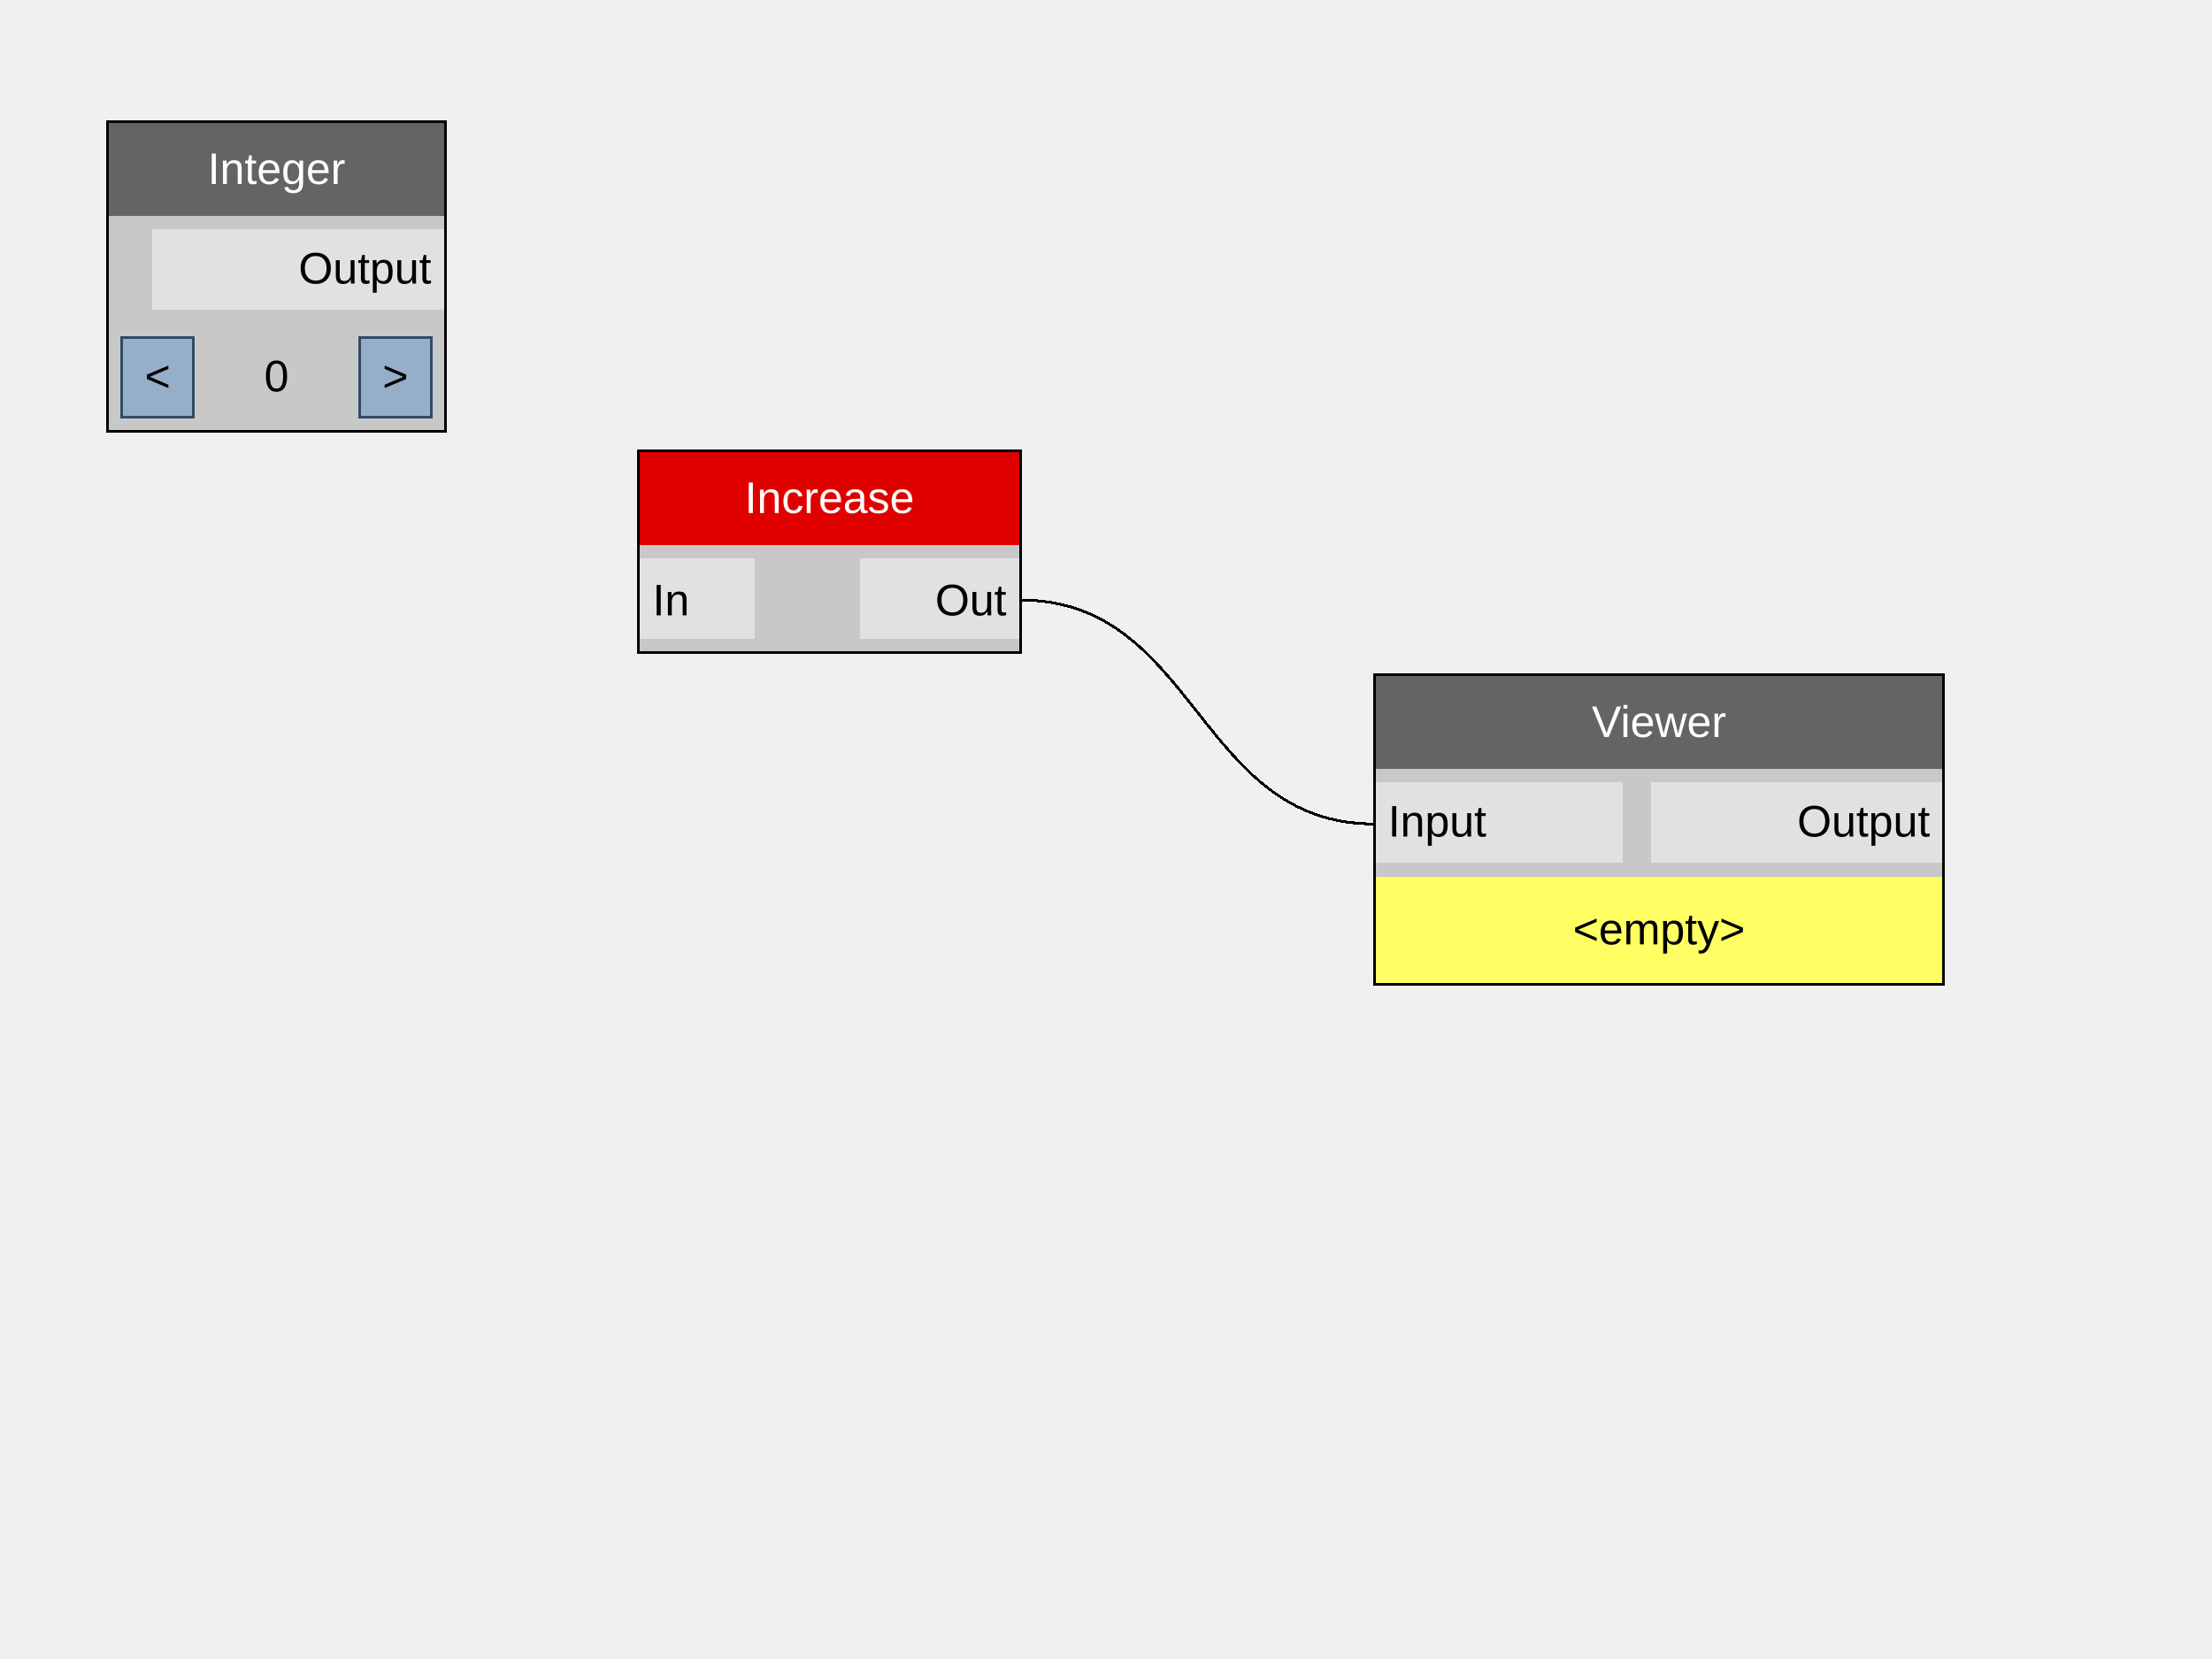
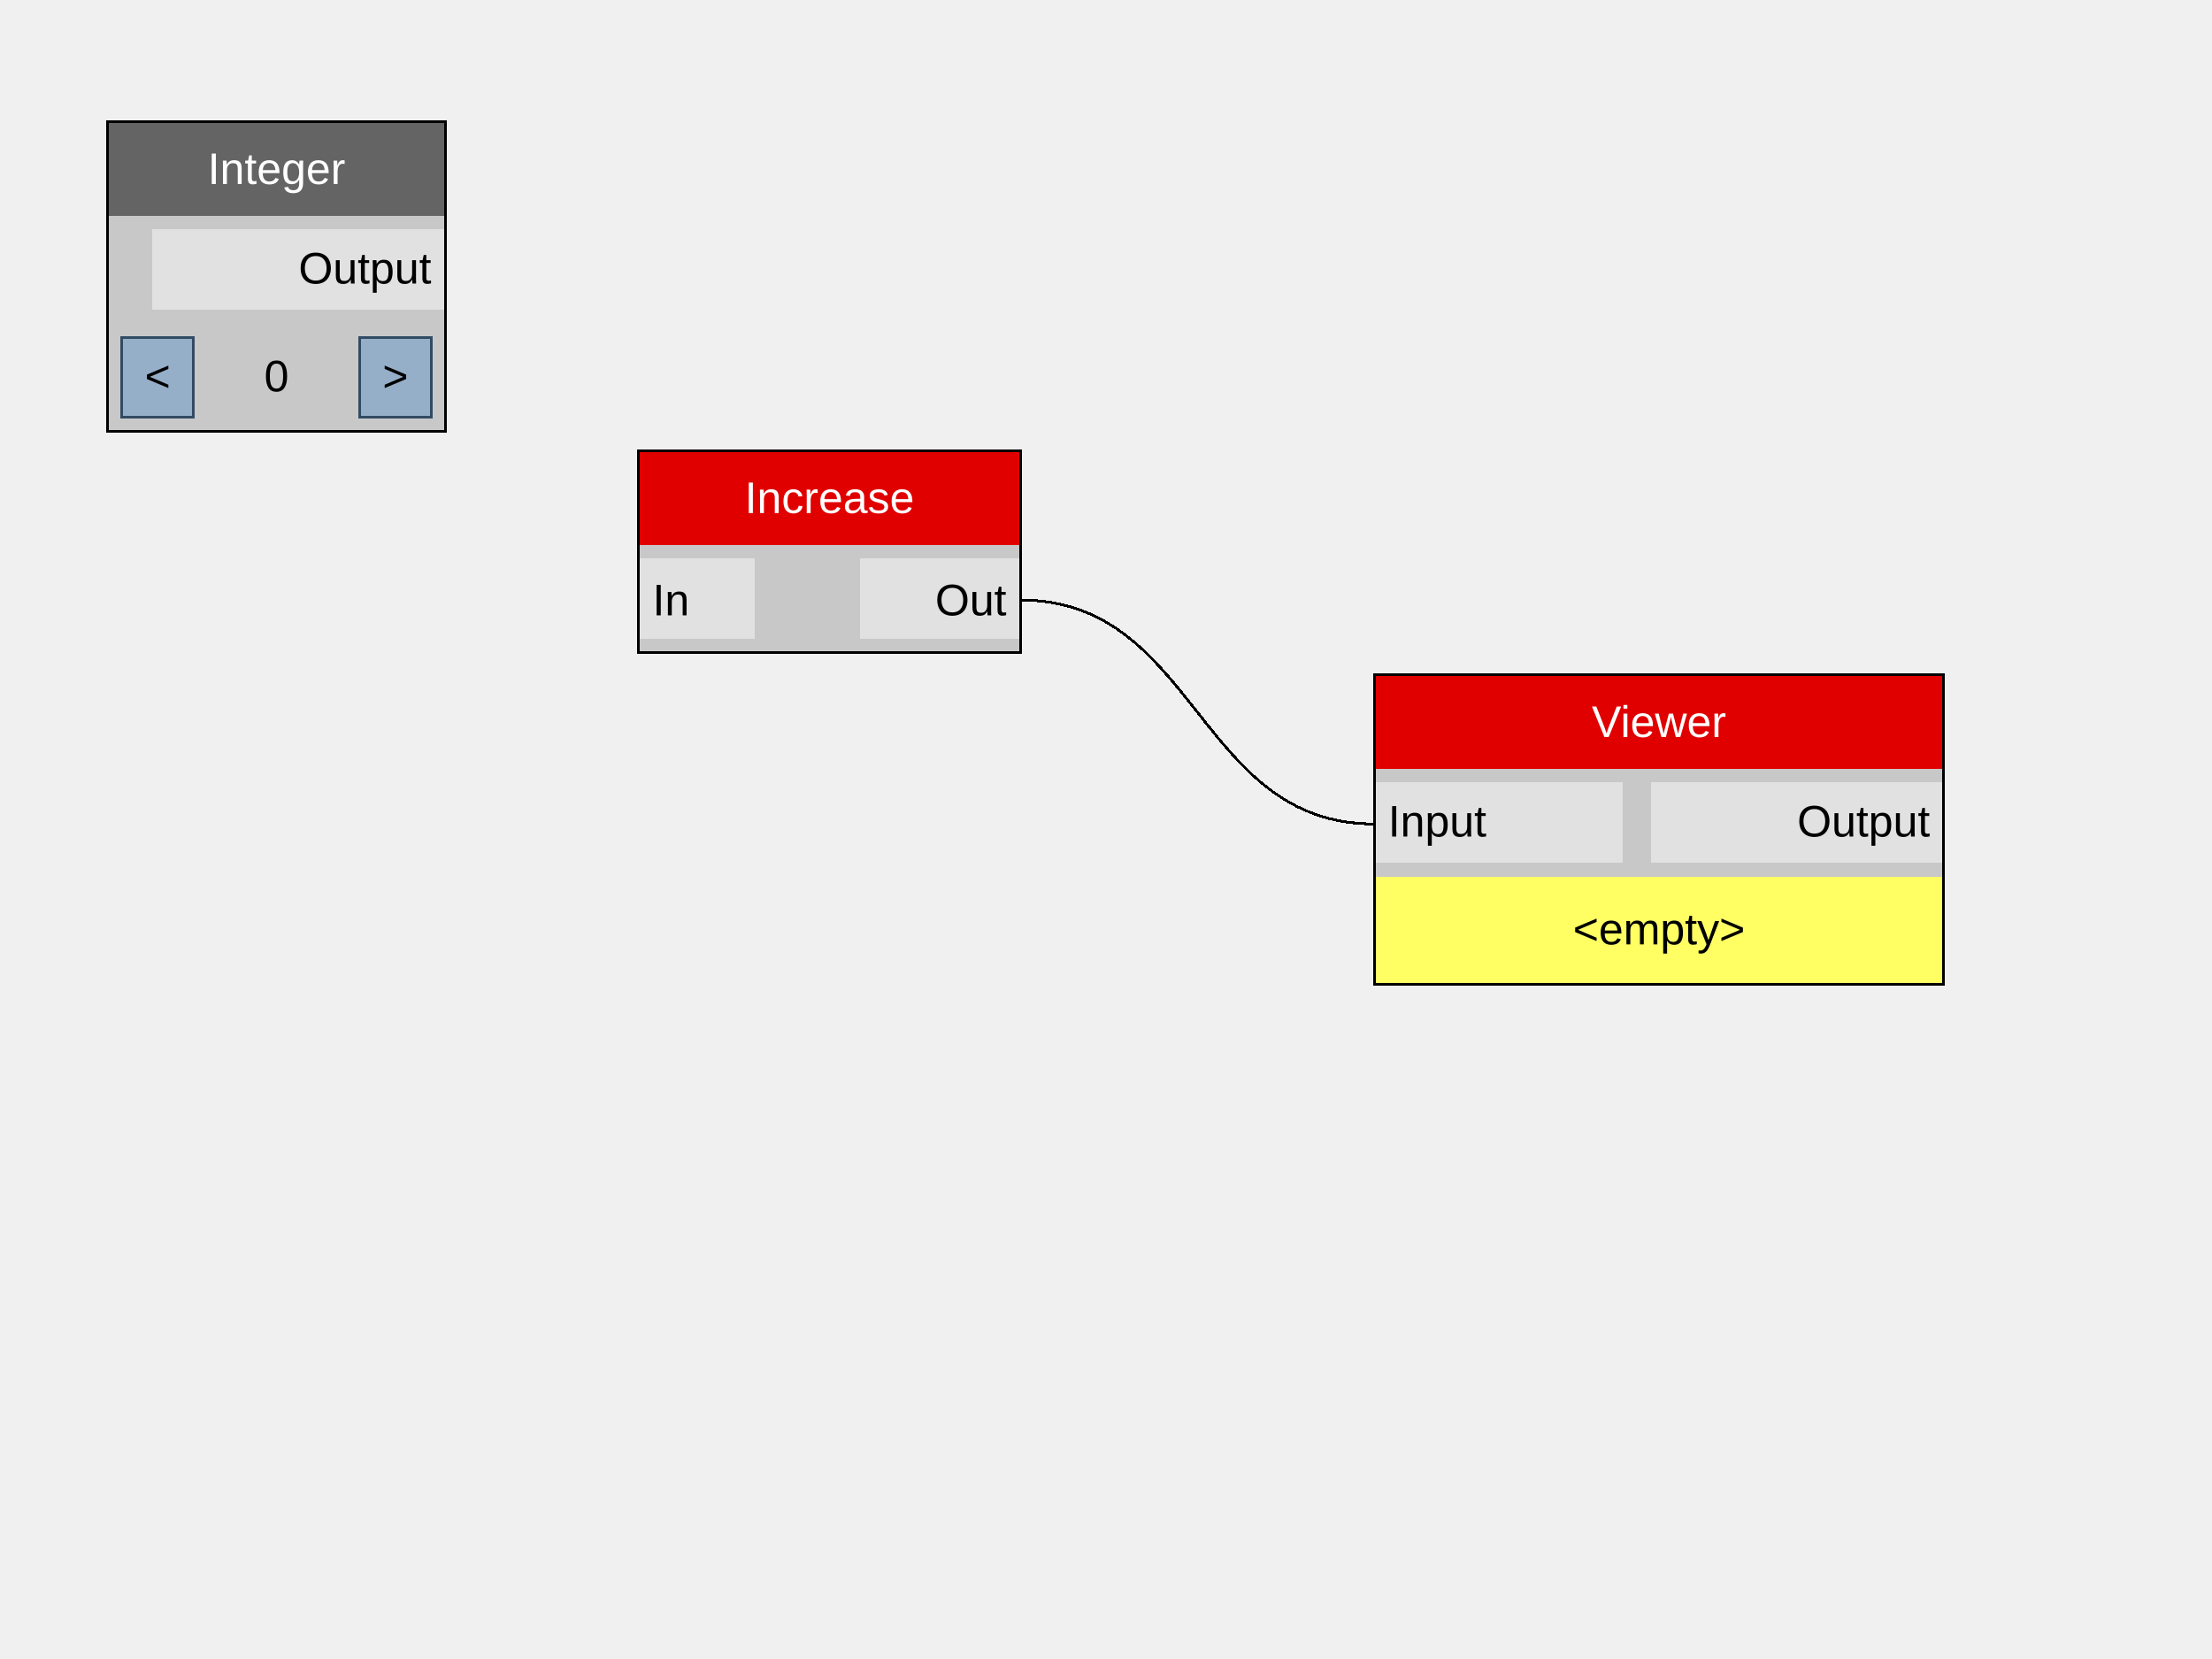
<svg xmlns="http://www.w3.org/2000/svg" version="1.1" width="800" height="600" shape-rendering="crispEdges">
  <rect x="0" y="0" width="800" height="600" style="fill:rgb(240,240,240);" />
  <path d="M369,217 C433,217 433,298 497,298" style="fill:none;stroke-width:1px;stroke:rgb(0,0,0);" />
  <rect x="39" y="44" width="122" height="34" style="fill:rgb(100,100,100);" />
  <text x="100" y="61" dominant-baseline="central" text-anchor="middle" style="fill:rgb(255,255,255);font-family:Arial;font-size:16px;">Integer</text>
  <rect x="39" y="78" width="122" height="39" style="fill:rgb(200,200,200);" />
  <rect x="55" y="83" width="106" height="29" style="fill:rgb(225,225,225);" />
  <text x="156" y="97" dominant-baseline="central" text-anchor="end" style="fill:rgb(0,0,0);font-family:Arial;font-size:16px;">Output</text>
  <rect x="39" y="117" width="122" height="39" style="fill:rgb(200,200,200);" />
  <text x="100" y="136" dominant-baseline="central" text-anchor="middle" style="fill:rgb(0,0,0);font-family:Arial;font-size:16px;">0</text>
  <rect x="44" y="122" width="26" height="29" style="fill:rgb(150,175,200);" />
  <text x="57" y="136" dominant-baseline="central" text-anchor="middle" style="fill:rgb(0,0,0);font-family:Arial;font-size:16px;">&lt;</text>
  <rect x="44" y="122" width="26" height="29" style="fill:none;stroke-width:1px;stroke:rgb(50,75,100);" />
  <rect x="130" y="122" width="26" height="29" style="fill:rgb(150,175,200);" />
  <text x="143" y="136" dominant-baseline="central" text-anchor="middle" style="fill:rgb(0,0,0);font-family:Arial;font-size:16px;">&gt;</text>
  <rect x="130" y="122" width="26" height="29" style="fill:none;stroke-width:1px;stroke:rgb(50,75,100);" />
  <rect x="39" y="44" width="122" height="112" style="fill:none;stroke-width:1px;stroke:rgb(0,0,0);" />
  <rect x="231" y="163" width="138" height="34" style="fill:rgb(225,0,0);" />
  <text x="300" y="180" dominant-baseline="central" text-anchor="middle" style="fill:rgb(255,255,255);font-family:Arial;font-size:16px;">Increase</text>
  <rect x="231" y="197" width="138" height="39" style="fill:rgb(200,200,200);" />
  <rect x="231" y="202" width="42" height="29" style="fill:rgb(225,225,225);" />
  <text x="236" y="217" dominant-baseline="central" text-anchor="start" style="fill:rgb(0,0,0);font-family:Arial;font-size:16px;">In</text>
  <rect x="311" y="202" width="58" height="29" style="fill:rgb(225,225,225);" />
  <text x="364" y="217" dominant-baseline="central" text-anchor="end" style="fill:rgb(0,0,0);font-family:Arial;font-size:16px;">Out</text>
  <rect x="231" y="163" width="138" height="73" style="fill:none;stroke-width:1px;stroke:rgb(0,0,0);" />
-   <rect x="497" y="244" width="206" height="34" style="fill:rgb(100,100,100);" />
+   <rect x="497" y="244" width="206" height="34" style="fill:rgb(225,0,0);" />
  <text x="600" y="261" dominant-baseline="central" text-anchor="middle" style="fill:rgb(255,255,255);font-family:Arial;font-size:16px;">Viewer</text>
  <rect x="497" y="278" width="206" height="39" style="fill:rgb(200,200,200);" />
  <rect x="497" y="283" width="90" height="29" style="fill:rgb(225,225,225);" />
  <text x="502" y="297" dominant-baseline="central" text-anchor="start" style="fill:rgb(0,0,0);font-family:Arial;font-size:16px;">Input</text>
  <rect x="597" y="283" width="106" height="29" style="fill:rgb(225,225,225);" />
  <text x="698" y="297" dominant-baseline="central" text-anchor="end" style="fill:rgb(0,0,0);font-family:Arial;font-size:16px;">Output</text>
  <rect x="497" y="317" width="206" height="39" style="fill:rgb(255,255,100);" />
  <text x="600" y="336" dominant-baseline="central" text-anchor="middle" style="fill:rgb(0,0,0);font-family:Arial;font-size:16px;">&lt;empty&gt;</text>
  <rect x="497" y="244" width="206" height="112" style="fill:none;stroke-width:1px;stroke:rgb(0,0,0);" />
</svg>
